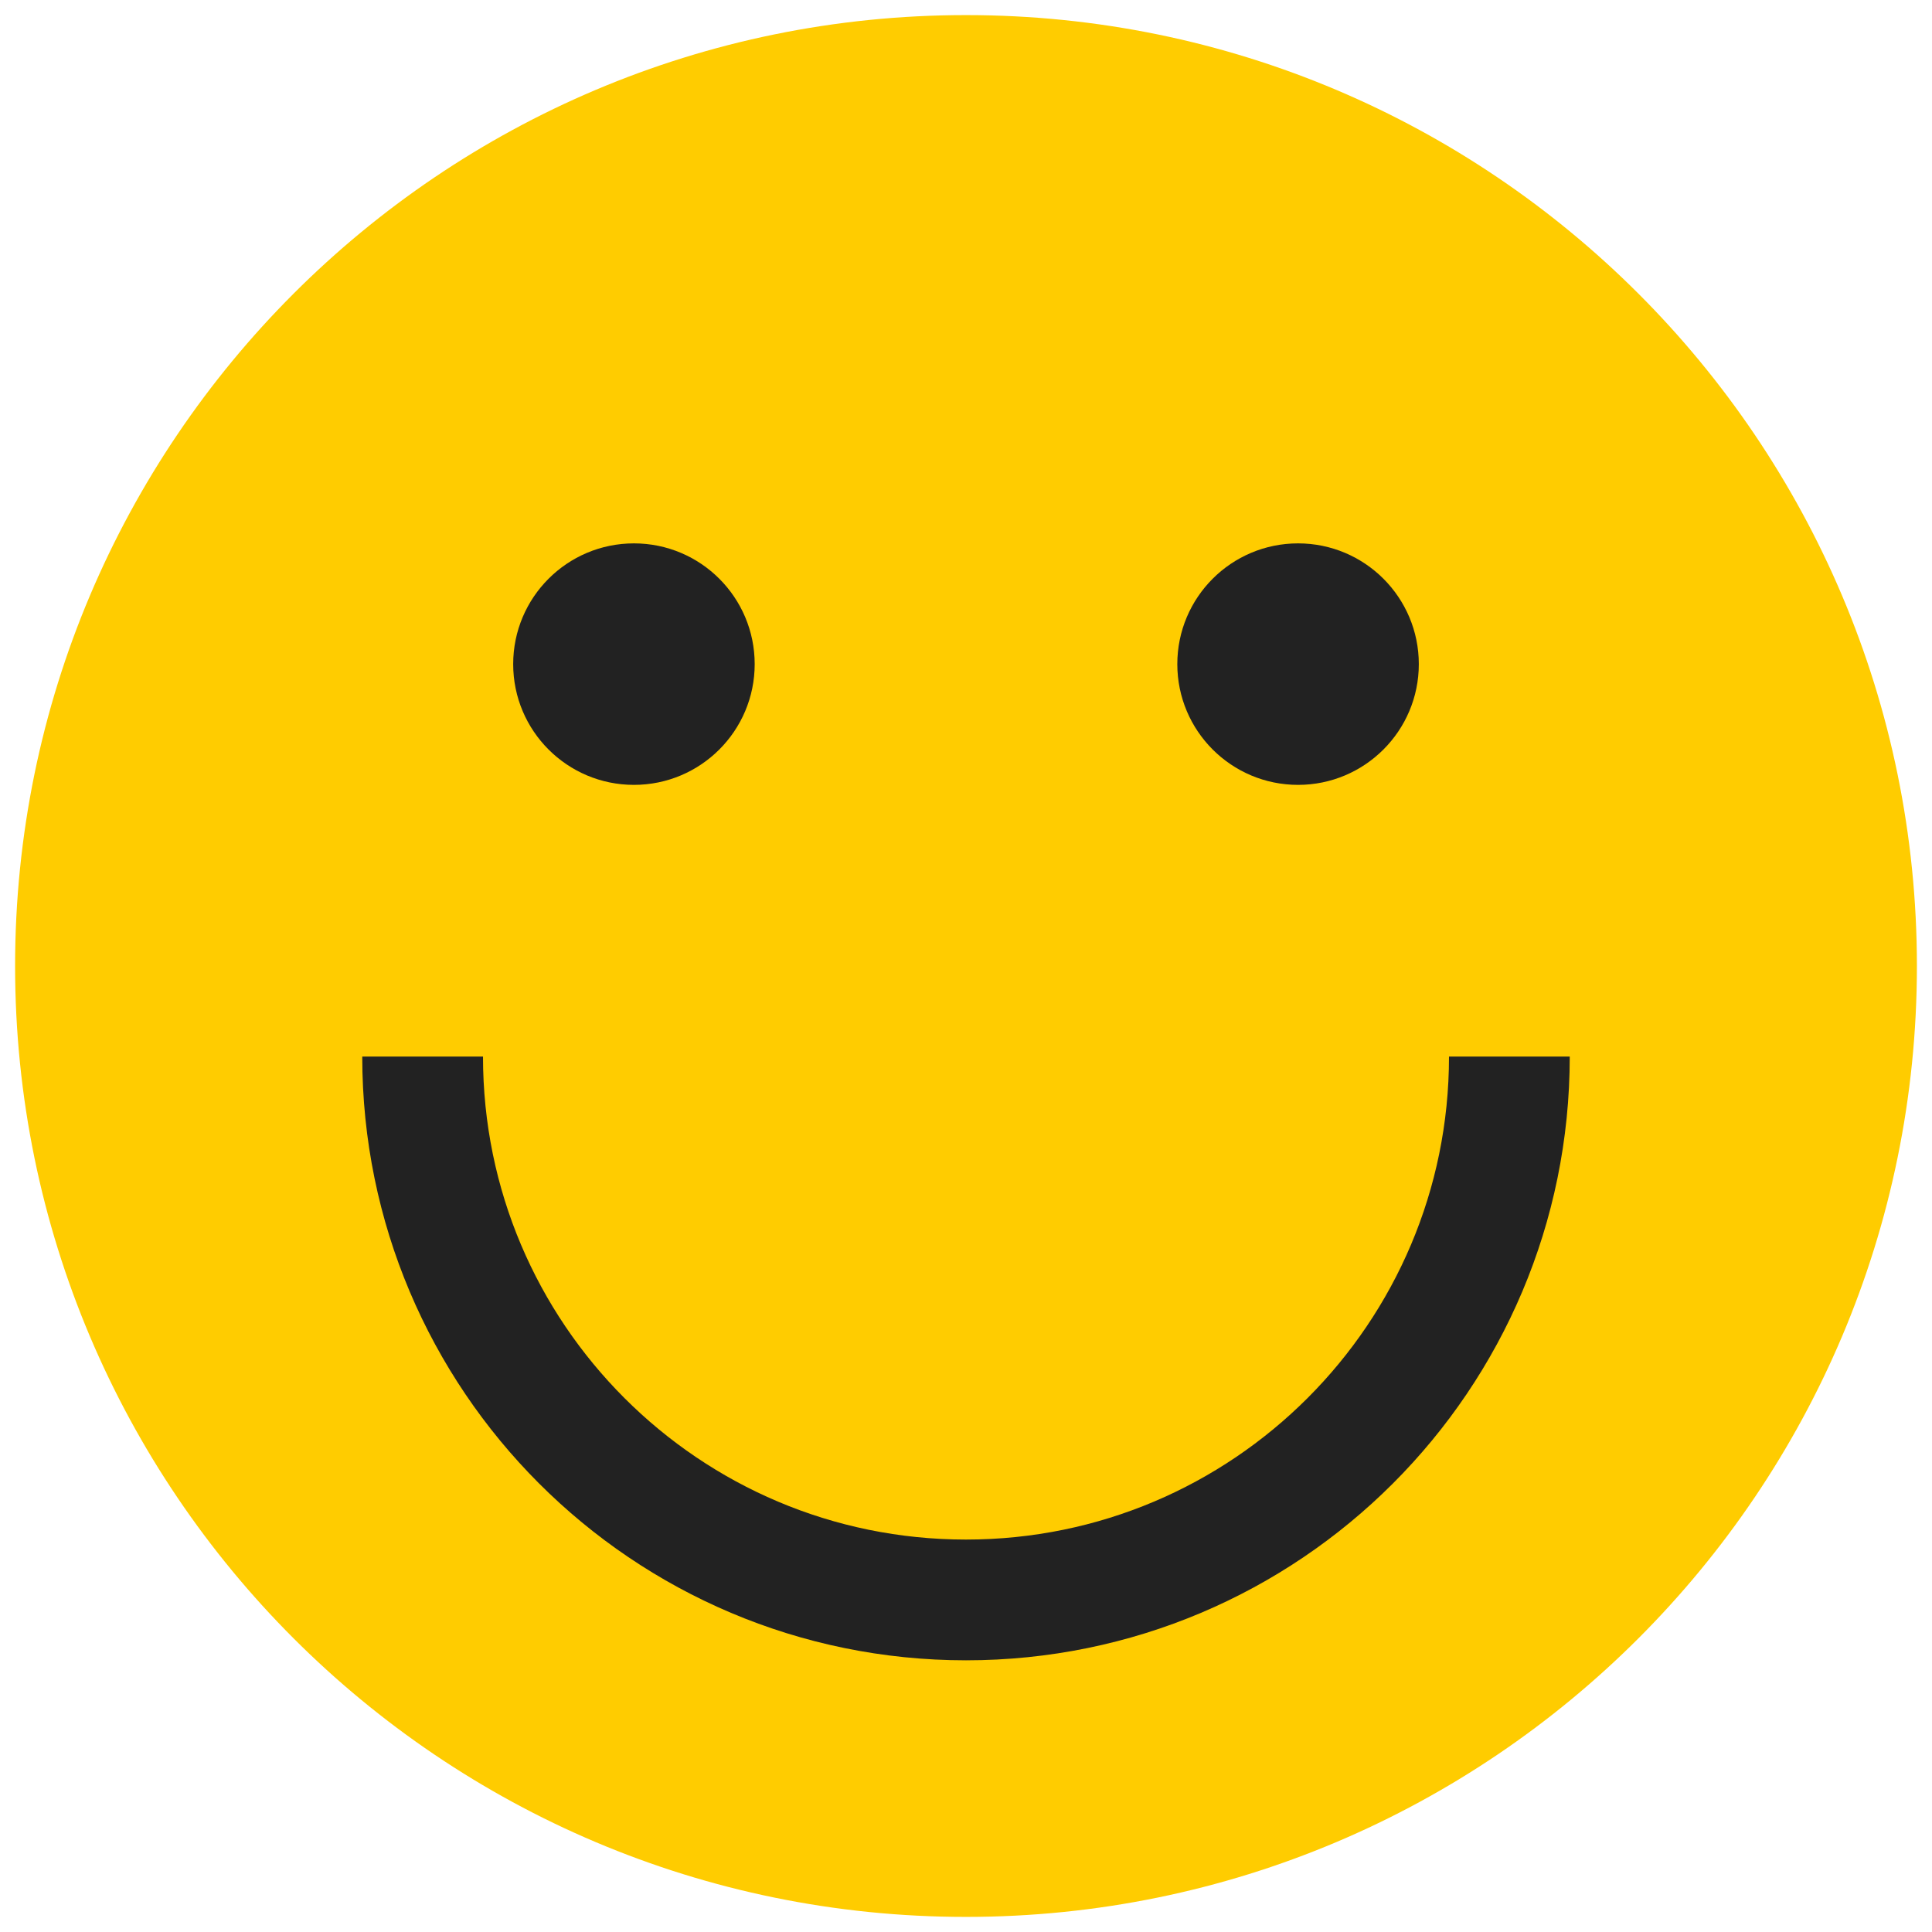
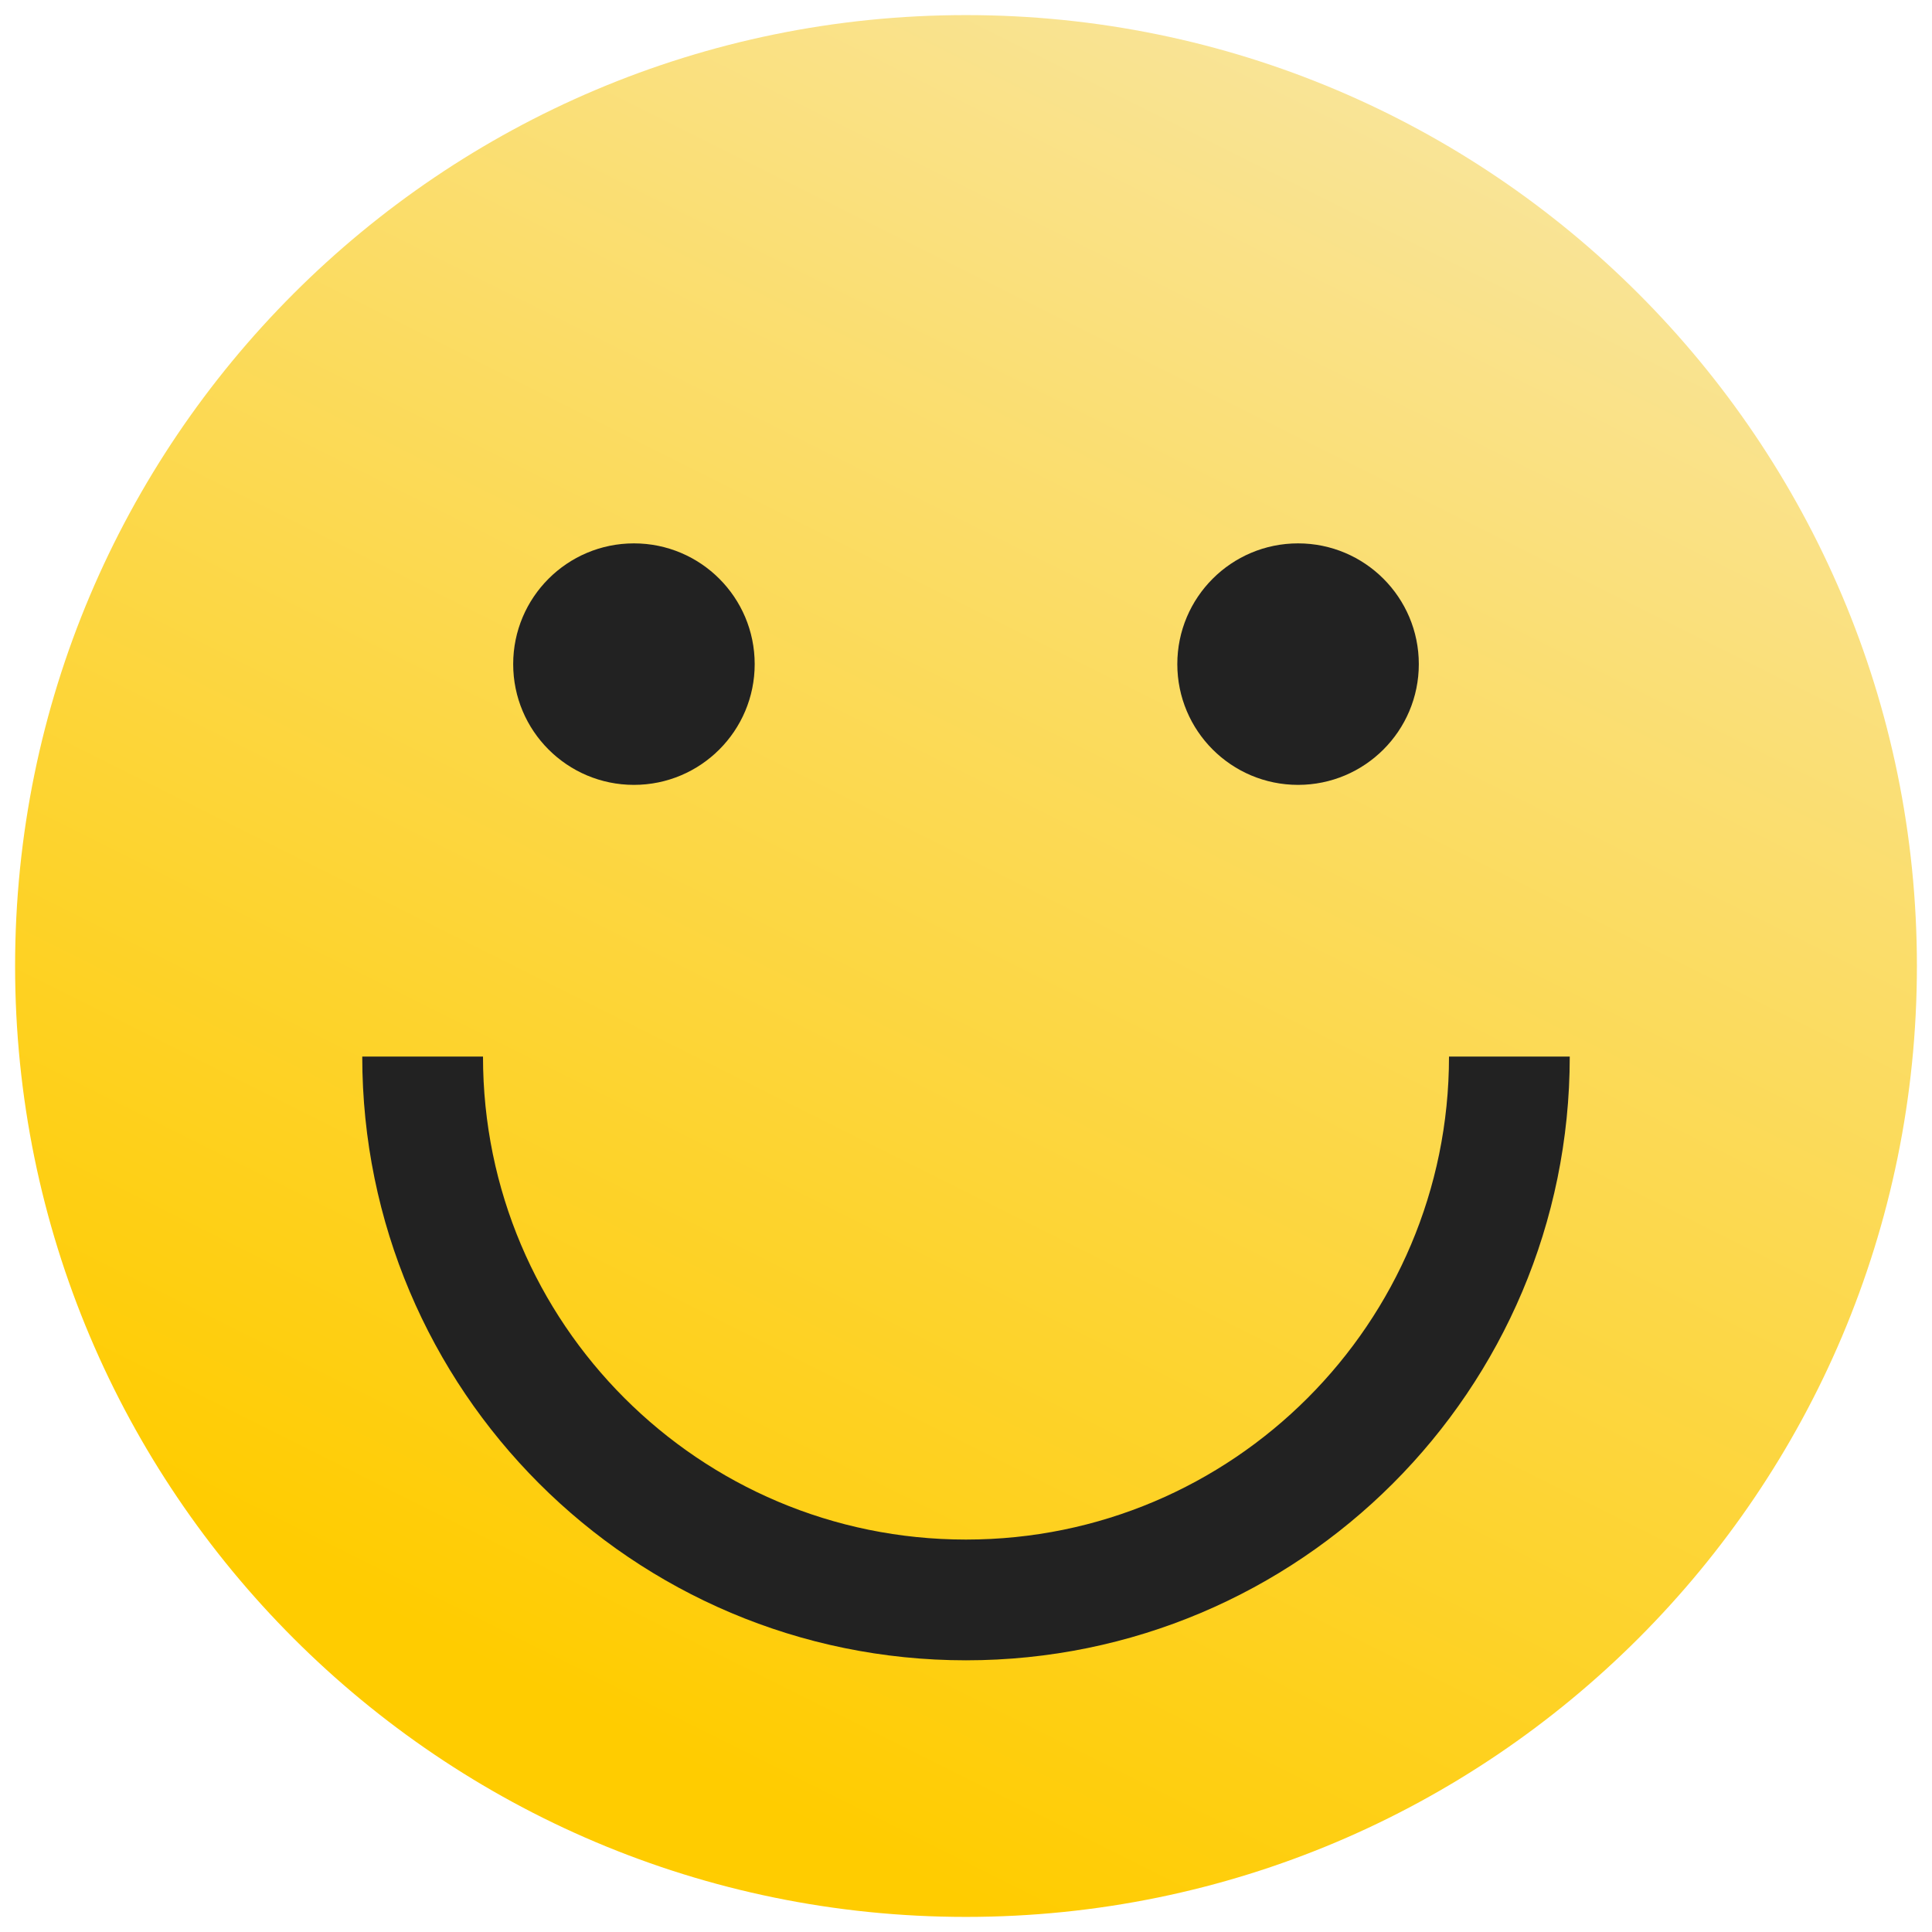
<svg xmlns="http://www.w3.org/2000/svg" width="128" height="128">
+   <def>
+     <linearGradient id="head" x1="100%" y1="0%" x2="50%" y2="100%">
+       <stop offset="0%" stop-color="#f8e8b0" />
+       <stop offset="100%" stop-color="#ffcc00" />
+     </linearGradient>
+   </def>
  <style type="text/css">
  
-   #face { fill: #fc0; stroke: none; }
+   #face { fill: url(#head); stroke: none; }
  .eyes { fill: #222; stroke: none; }
  path { fill: none; stroke-width: 8px; stroke: #222; }
  
 </style>
  <circle id="face" cx="64" cy="64" r="63" />
  <circle class="eyes" cx="42" cy="44" r="8" />
  <circle class="eyes" cx="86" cy="44" r="8" />
  <path d="M 28,70 A 0.25,0.25 0 1 0 100,70" />
</svg>
